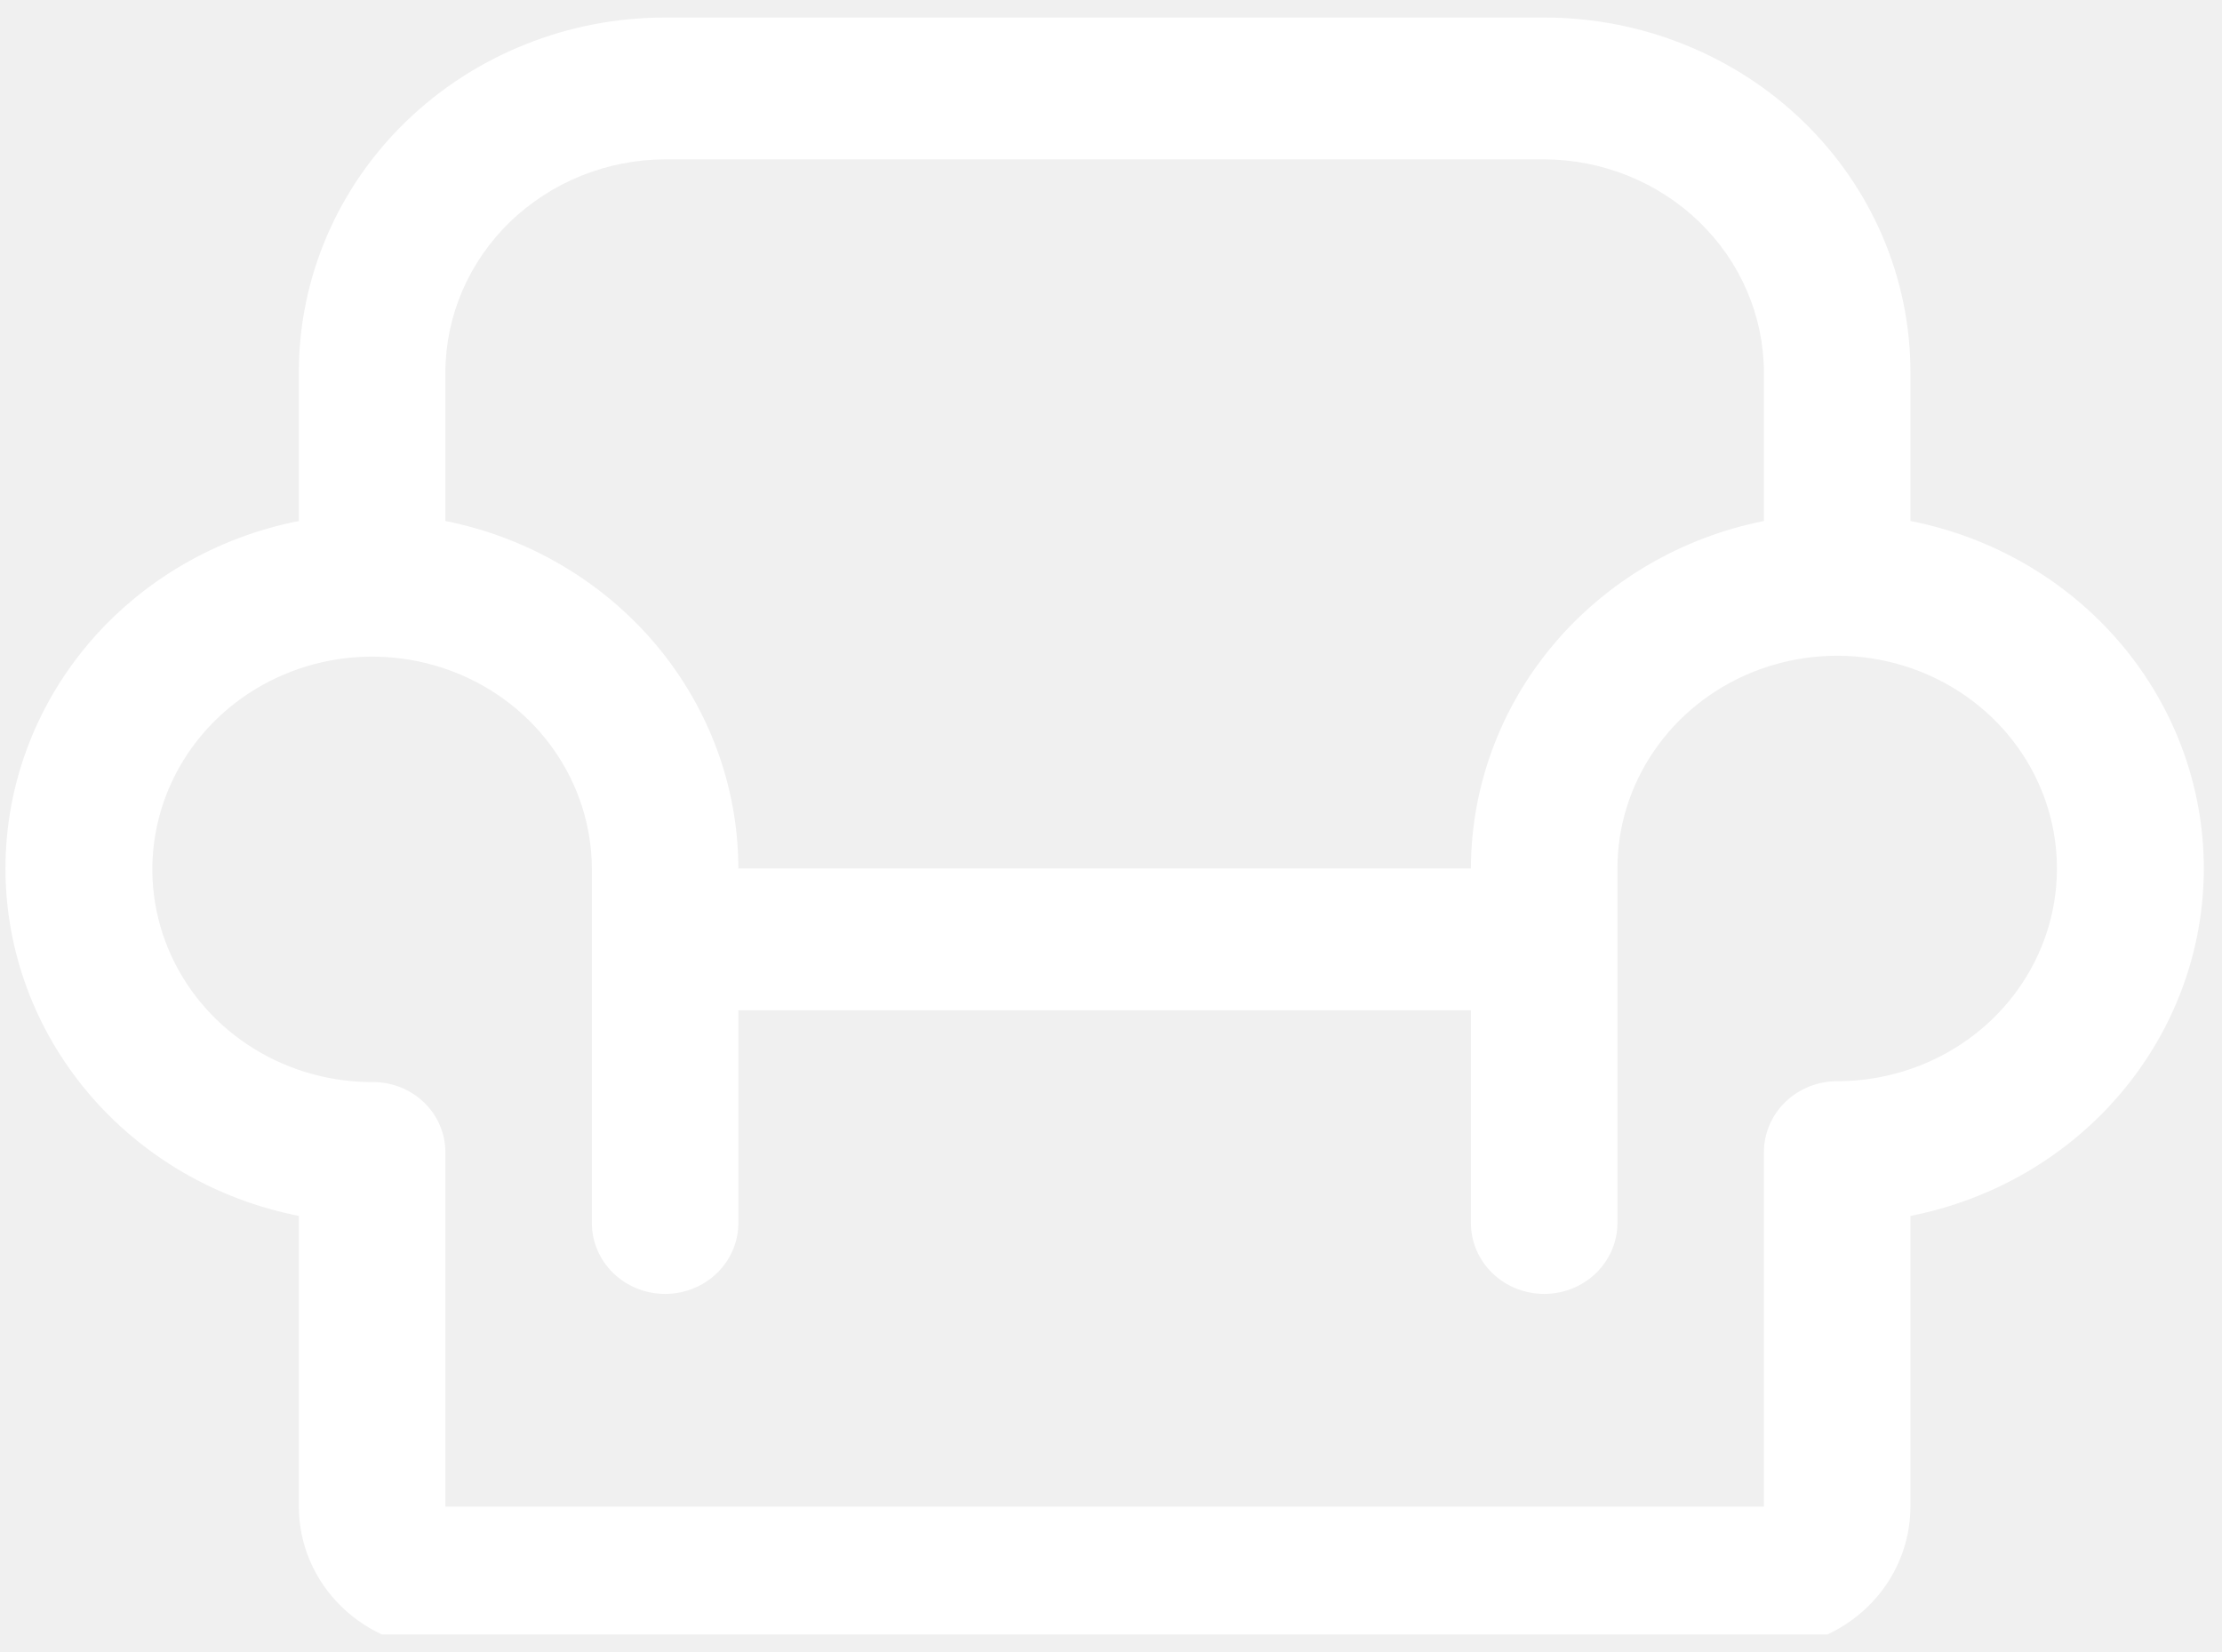
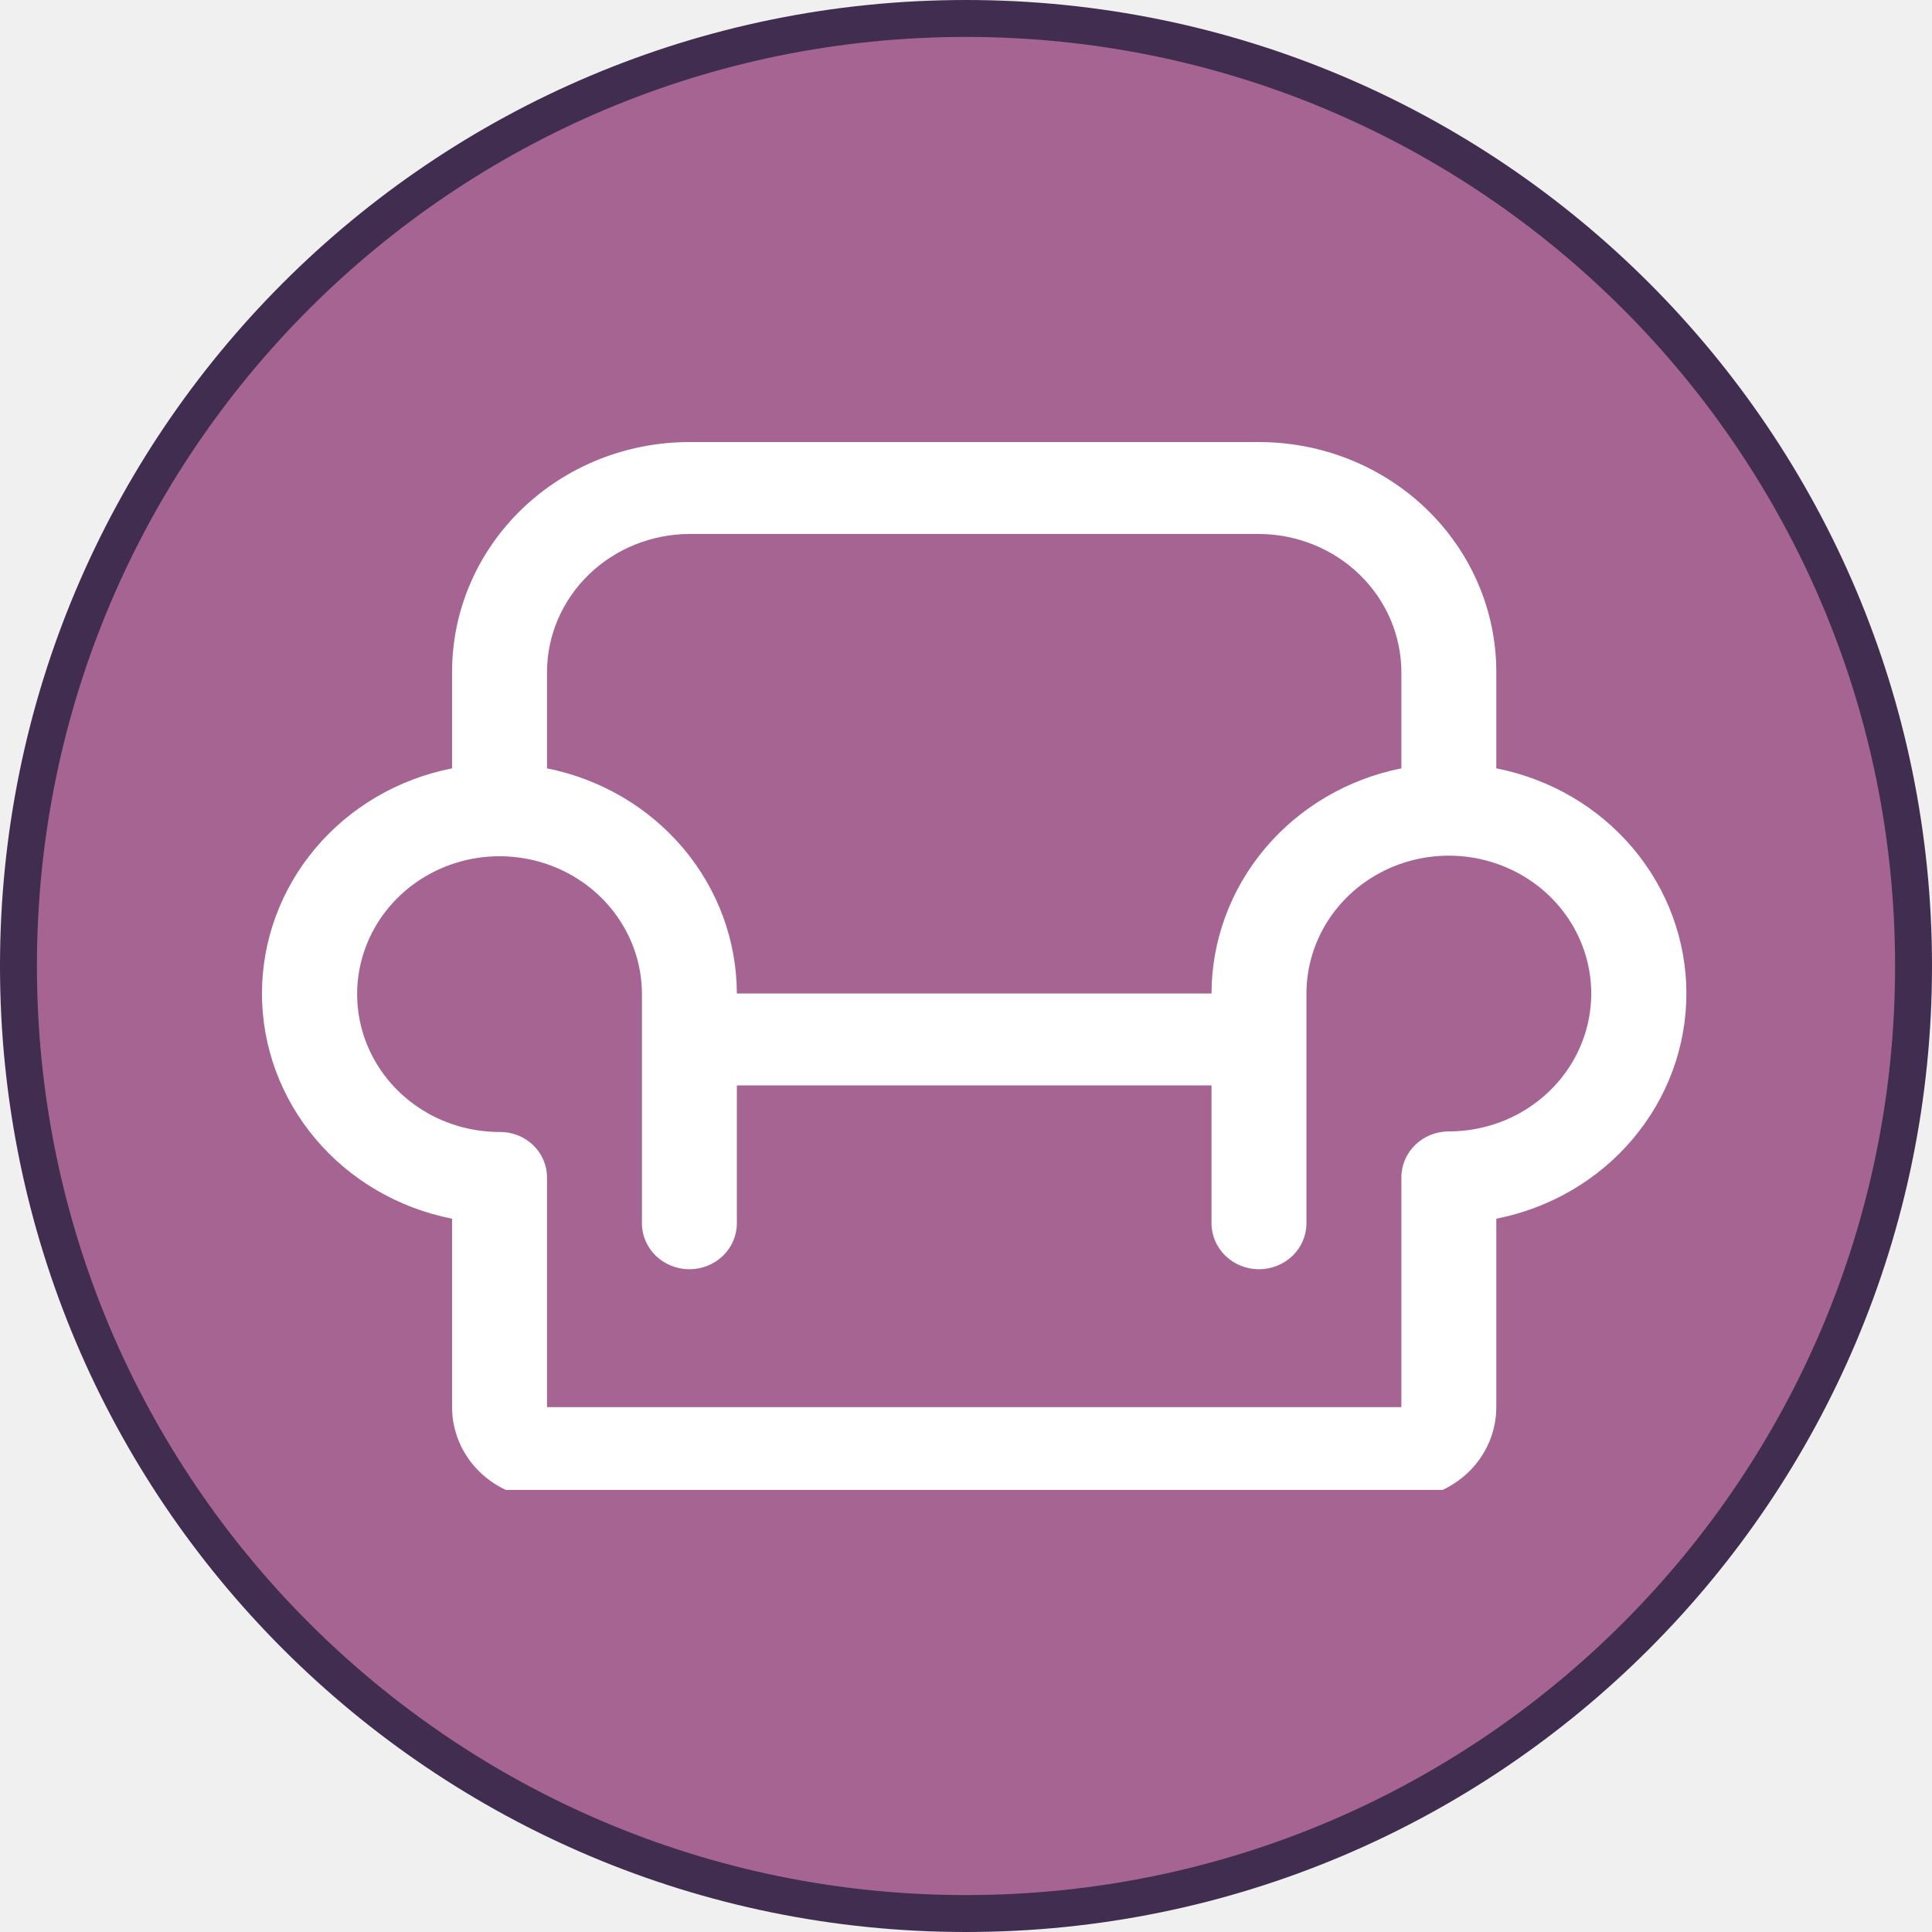
- <svg xmlns="http://www.w3.org/2000/svg" width="117" height="87" viewBox="0 0 117 87" fill="none">
-   <g clip-path="url(#clip0_19_151)">
-     <path d="M100.594 27.438V19.596C100.594 14.643 98.562 9.894 94.946 6.392C91.329 2.891 86.423 0.923 81.308 0.923H35.022C29.907 0.923 25.002 2.891 21.385 6.392C17.768 9.894 15.736 14.643 15.736 19.596V27.438C11.377 28.295 7.457 30.585 4.641 33.92C1.826 37.255 0.288 41.429 0.288 45.736C0.288 50.044 1.826 54.218 4.641 57.553C7.457 60.888 11.377 63.178 15.736 64.035V79.346C15.736 81.327 16.549 83.227 17.996 84.627C19.442 86.028 21.405 86.815 23.451 86.815H92.88C94.926 86.815 96.888 86.028 98.335 84.627C99.781 83.227 100.594 81.327 100.594 79.346V64.035C104.954 63.178 108.874 60.888 111.689 57.553C114.504 54.218 116.042 50.044 116.042 45.736C116.042 41.429 114.504 37.255 111.689 33.92C108.874 30.585 104.954 28.295 100.594 27.438ZM35.022 8.392H81.308C84.373 8.404 87.309 9.589 89.477 11.687C91.644 13.786 92.867 16.628 92.88 19.596V27.438C88.528 28.307 84.618 30.601 81.808 33.933C78.998 37.266 77.459 41.434 77.451 45.736H38.879C38.871 41.434 37.333 37.266 34.523 33.933C31.713 30.601 27.803 28.307 23.451 27.438V19.596C23.463 16.628 24.686 13.786 26.854 11.687C29.021 9.589 31.957 8.404 35.022 8.392ZM96.93 56.94H96.737C95.714 56.94 94.733 57.333 94.01 58.033C93.286 58.734 92.88 59.684 92.88 60.674V79.346H23.451V60.674C23.451 60.186 23.351 59.703 23.156 59.252C22.962 58.801 22.677 58.393 22.318 58.05C21.959 57.707 21.534 57.436 21.066 57.254C20.598 57.071 20.098 56.98 19.593 56.986H19.401C17.123 56.95 14.906 56.263 13.03 55.011C11.154 53.76 9.701 52.001 8.853 49.953C8.005 47.906 7.8 45.662 8.265 43.502C8.729 41.343 9.841 39.364 11.462 37.814C13.083 36.264 15.14 35.212 17.377 34.789C19.613 34.366 21.928 34.592 24.032 35.438C26.136 36.284 27.935 37.713 29.204 39.545C30.473 41.377 31.155 43.531 31.165 45.736V64.409C31.165 65.399 31.571 66.349 32.295 67.049C33.018 67.749 33.999 68.143 35.022 68.143C36.045 68.143 37.026 67.749 37.75 67.049C38.473 66.349 38.879 65.399 38.879 64.409V53.205H77.451V64.409C77.451 65.399 77.858 66.349 78.581 67.049C79.304 67.749 80.285 68.143 81.308 68.143C82.331 68.143 83.312 67.749 84.036 67.049C84.759 66.349 85.166 65.399 85.166 64.409V45.736C85.166 43.529 85.84 41.37 87.103 39.532C88.366 37.694 90.162 36.258 92.266 35.405C94.369 34.552 96.685 34.319 98.925 34.737C101.164 35.154 103.226 36.203 104.852 37.751C106.477 39.299 107.594 41.278 108.062 43.438C108.53 45.599 108.329 47.846 107.482 49.896C106.636 51.946 105.183 53.708 103.305 54.962C101.428 56.215 99.21 56.903 96.93 56.94Z" fill="white" />
+ <svg xmlns="http://www.w3.org/2000/svg" width="157" height="157" viewBox="0 0 157 157" fill="none">
+   <circle cx="78.5" cy="78.5" r="77" fill="#A56492" stroke="#402D50" stroke-width="3" />
+   <g clip-path="url(#clip0_1442_2)">
+     <path d="M121.594 62.438V54.596C121.594 49.643 119.562 44.894 115.946 41.392C112.329 37.891 107.423 35.923 102.308 35.923H56.022C50.907 35.923 46.002 37.891 42.385 41.392C38.768 44.894 36.736 49.643 36.736 54.596V62.438C32.377 63.295 28.457 65.585 25.642 68.92C22.826 72.255 21.288 76.429 21.288 80.736C21.288 85.043 22.826 89.218 25.642 92.553C28.457 95.888 32.377 98.178 36.736 99.035V114.346C36.736 116.327 37.549 118.227 38.996 119.627C40.442 121.028 42.405 121.815 44.451 121.815H113.88C115.926 121.815 117.888 121.028 119.335 119.627C120.782 118.227 121.594 116.327 121.594 114.346V99.035C125.954 98.178 129.874 95.888 132.689 92.553C135.504 89.218 137.042 85.043 137.042 80.736C137.042 76.429 135.504 72.255 132.689 68.92C129.874 65.585 125.954 63.295 121.594 62.438ZM56.022 43.392H102.308C105.373 43.404 108.309 44.589 110.477 46.687C112.644 48.785 113.867 51.628 113.88 54.596V62.438C109.528 63.307 105.618 65.601 102.808 68.933C99.998 72.266 98.459 76.434 98.451 80.736H59.879C59.871 76.434 58.333 72.266 55.523 68.933C52.713 65.601 48.803 63.307 44.451 62.438V54.596C44.463 51.628 45.687 48.785 47.854 46.687C50.021 44.589 52.957 43.404 56.022 43.392ZM117.93 91.94H117.737C116.714 91.94 115.733 92.333 115.01 93.034C114.286 93.734 113.88 94.684 113.88 95.674V114.346H44.451V95.674C44.451 95.186 44.35 94.703 44.156 94.252C43.962 93.802 43.677 93.393 43.318 93.05C42.959 92.707 42.534 92.436 42.066 92.254C41.598 92.071 41.098 91.98 40.593 91.986H40.401C38.123 91.95 35.907 91.263 34.03 90.011C32.154 88.76 30.701 87.001 29.853 84.953C29.005 82.906 28.8 80.662 29.265 78.502C29.729 76.343 30.841 74.364 32.462 72.814C34.083 71.264 36.14 70.212 38.377 69.789C40.613 69.366 42.928 69.592 45.032 70.438C47.136 71.284 48.935 72.713 50.204 74.545C51.473 76.377 52.155 78.531 52.165 80.736V99.409C52.165 100.399 52.571 101.349 53.295 102.049C54.018 102.749 54.999 103.143 56.022 103.143C57.045 103.143 58.026 102.749 58.75 102.049C59.473 101.349 59.879 100.399 59.879 99.409V88.205H98.451V99.409C98.451 100.399 98.858 101.349 99.581 102.049C100.304 102.749 101.285 103.143 102.308 103.143C103.331 103.143 104.312 102.749 105.036 102.049C105.759 101.349 106.166 100.399 106.166 99.409V80.736C106.166 78.529 106.84 76.37 108.103 74.532C109.366 72.694 111.162 71.258 113.265 70.405C115.369 69.552 117.685 69.319 119.925 69.737C122.164 70.154 124.226 71.203 125.852 72.751C127.477 74.299 128.594 76.278 129.062 78.439C129.53 80.599 129.329 82.846 128.482 84.896C127.636 86.946 126.183 88.708 124.305 89.962C122.428 91.215 120.21 91.903 117.93 91.94Z" fill="white" />
  </g>
  <defs>
-     <clipPath id="clip0_19_151">
-       <rect width="115.754" height="85.153" fill="white" transform="translate(0.288147 0.92334)" />
+     <clipPath id="clip0_1442_2">
+       <rect width="115.754" height="85.153" fill="white" transform="translate(21.2881 35.9233)" />
    </clipPath>
  </defs>
</svg>
